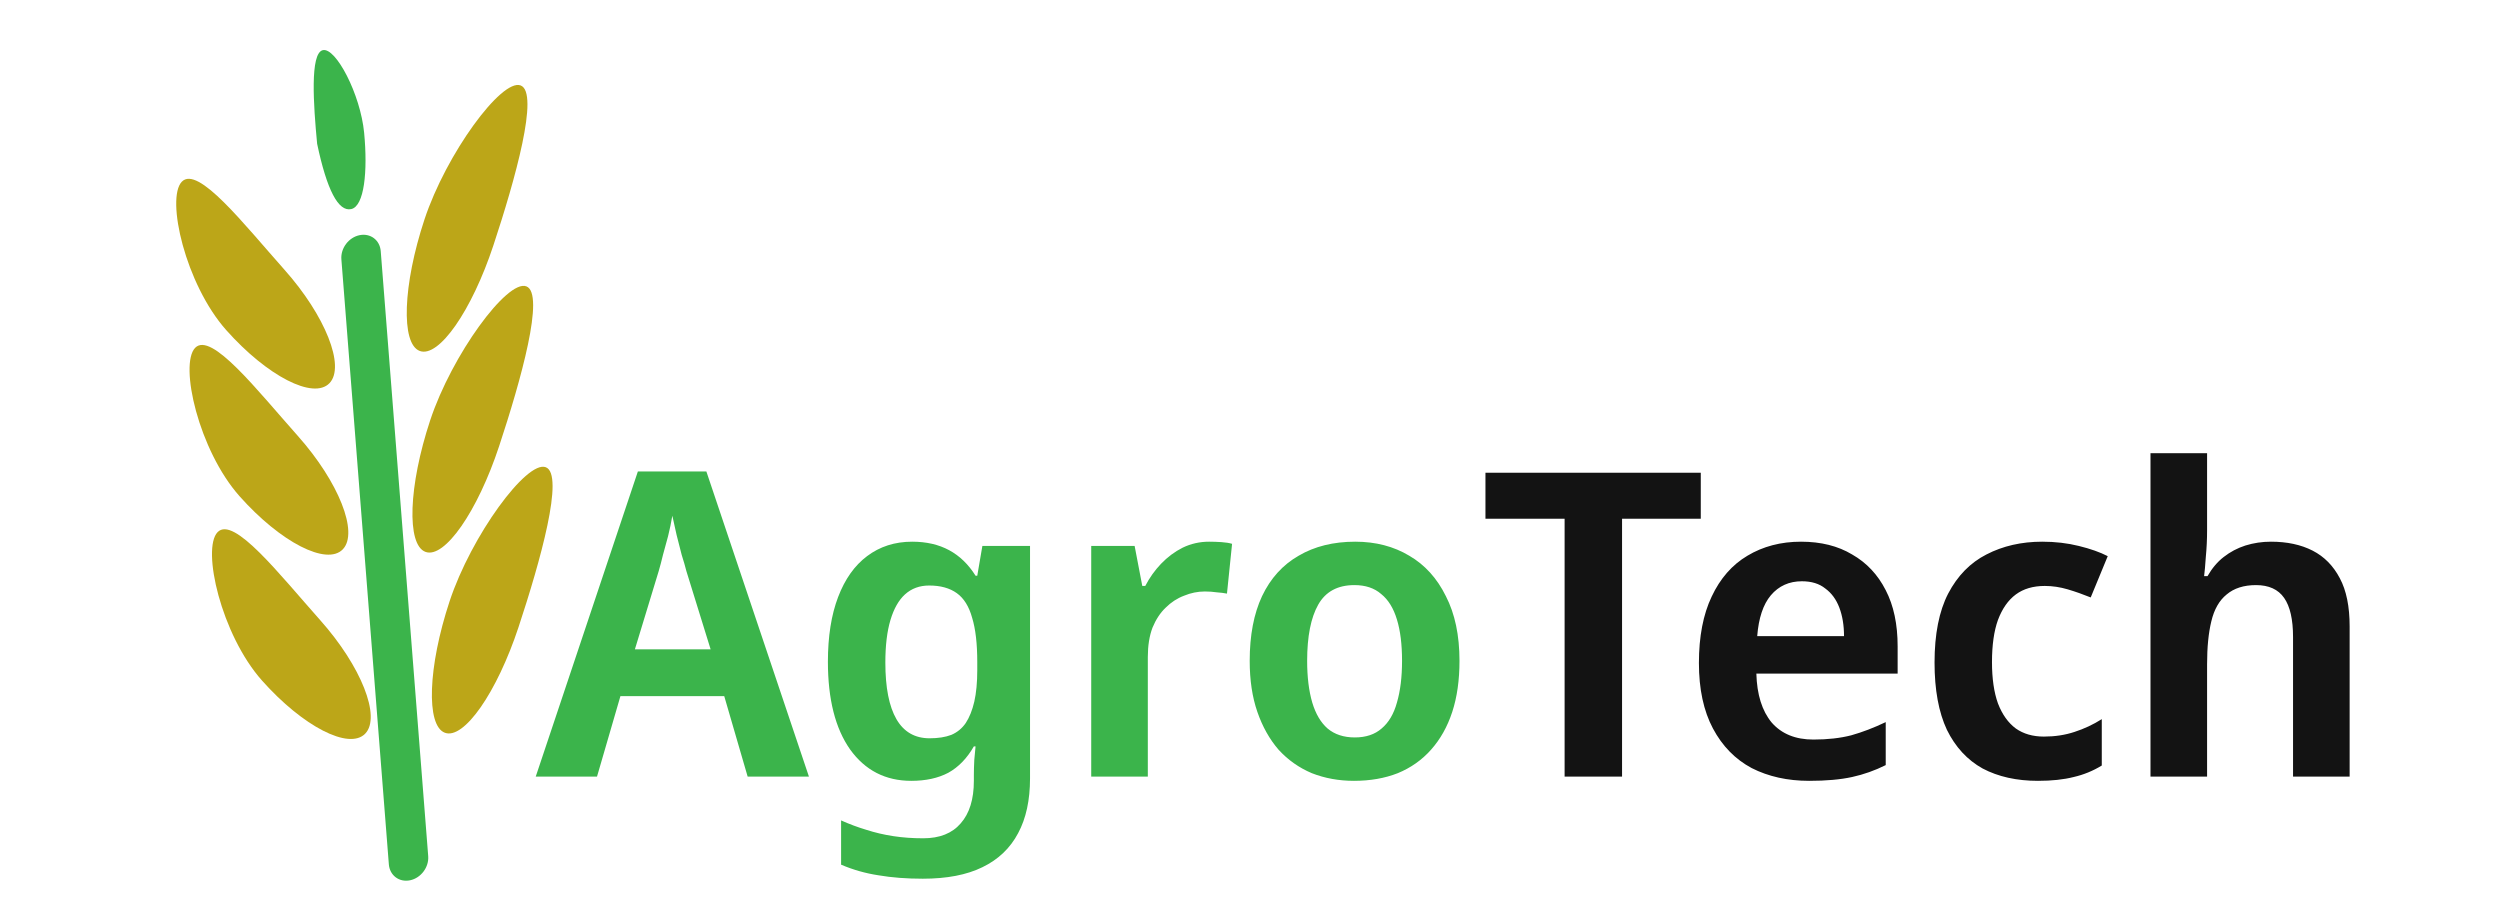
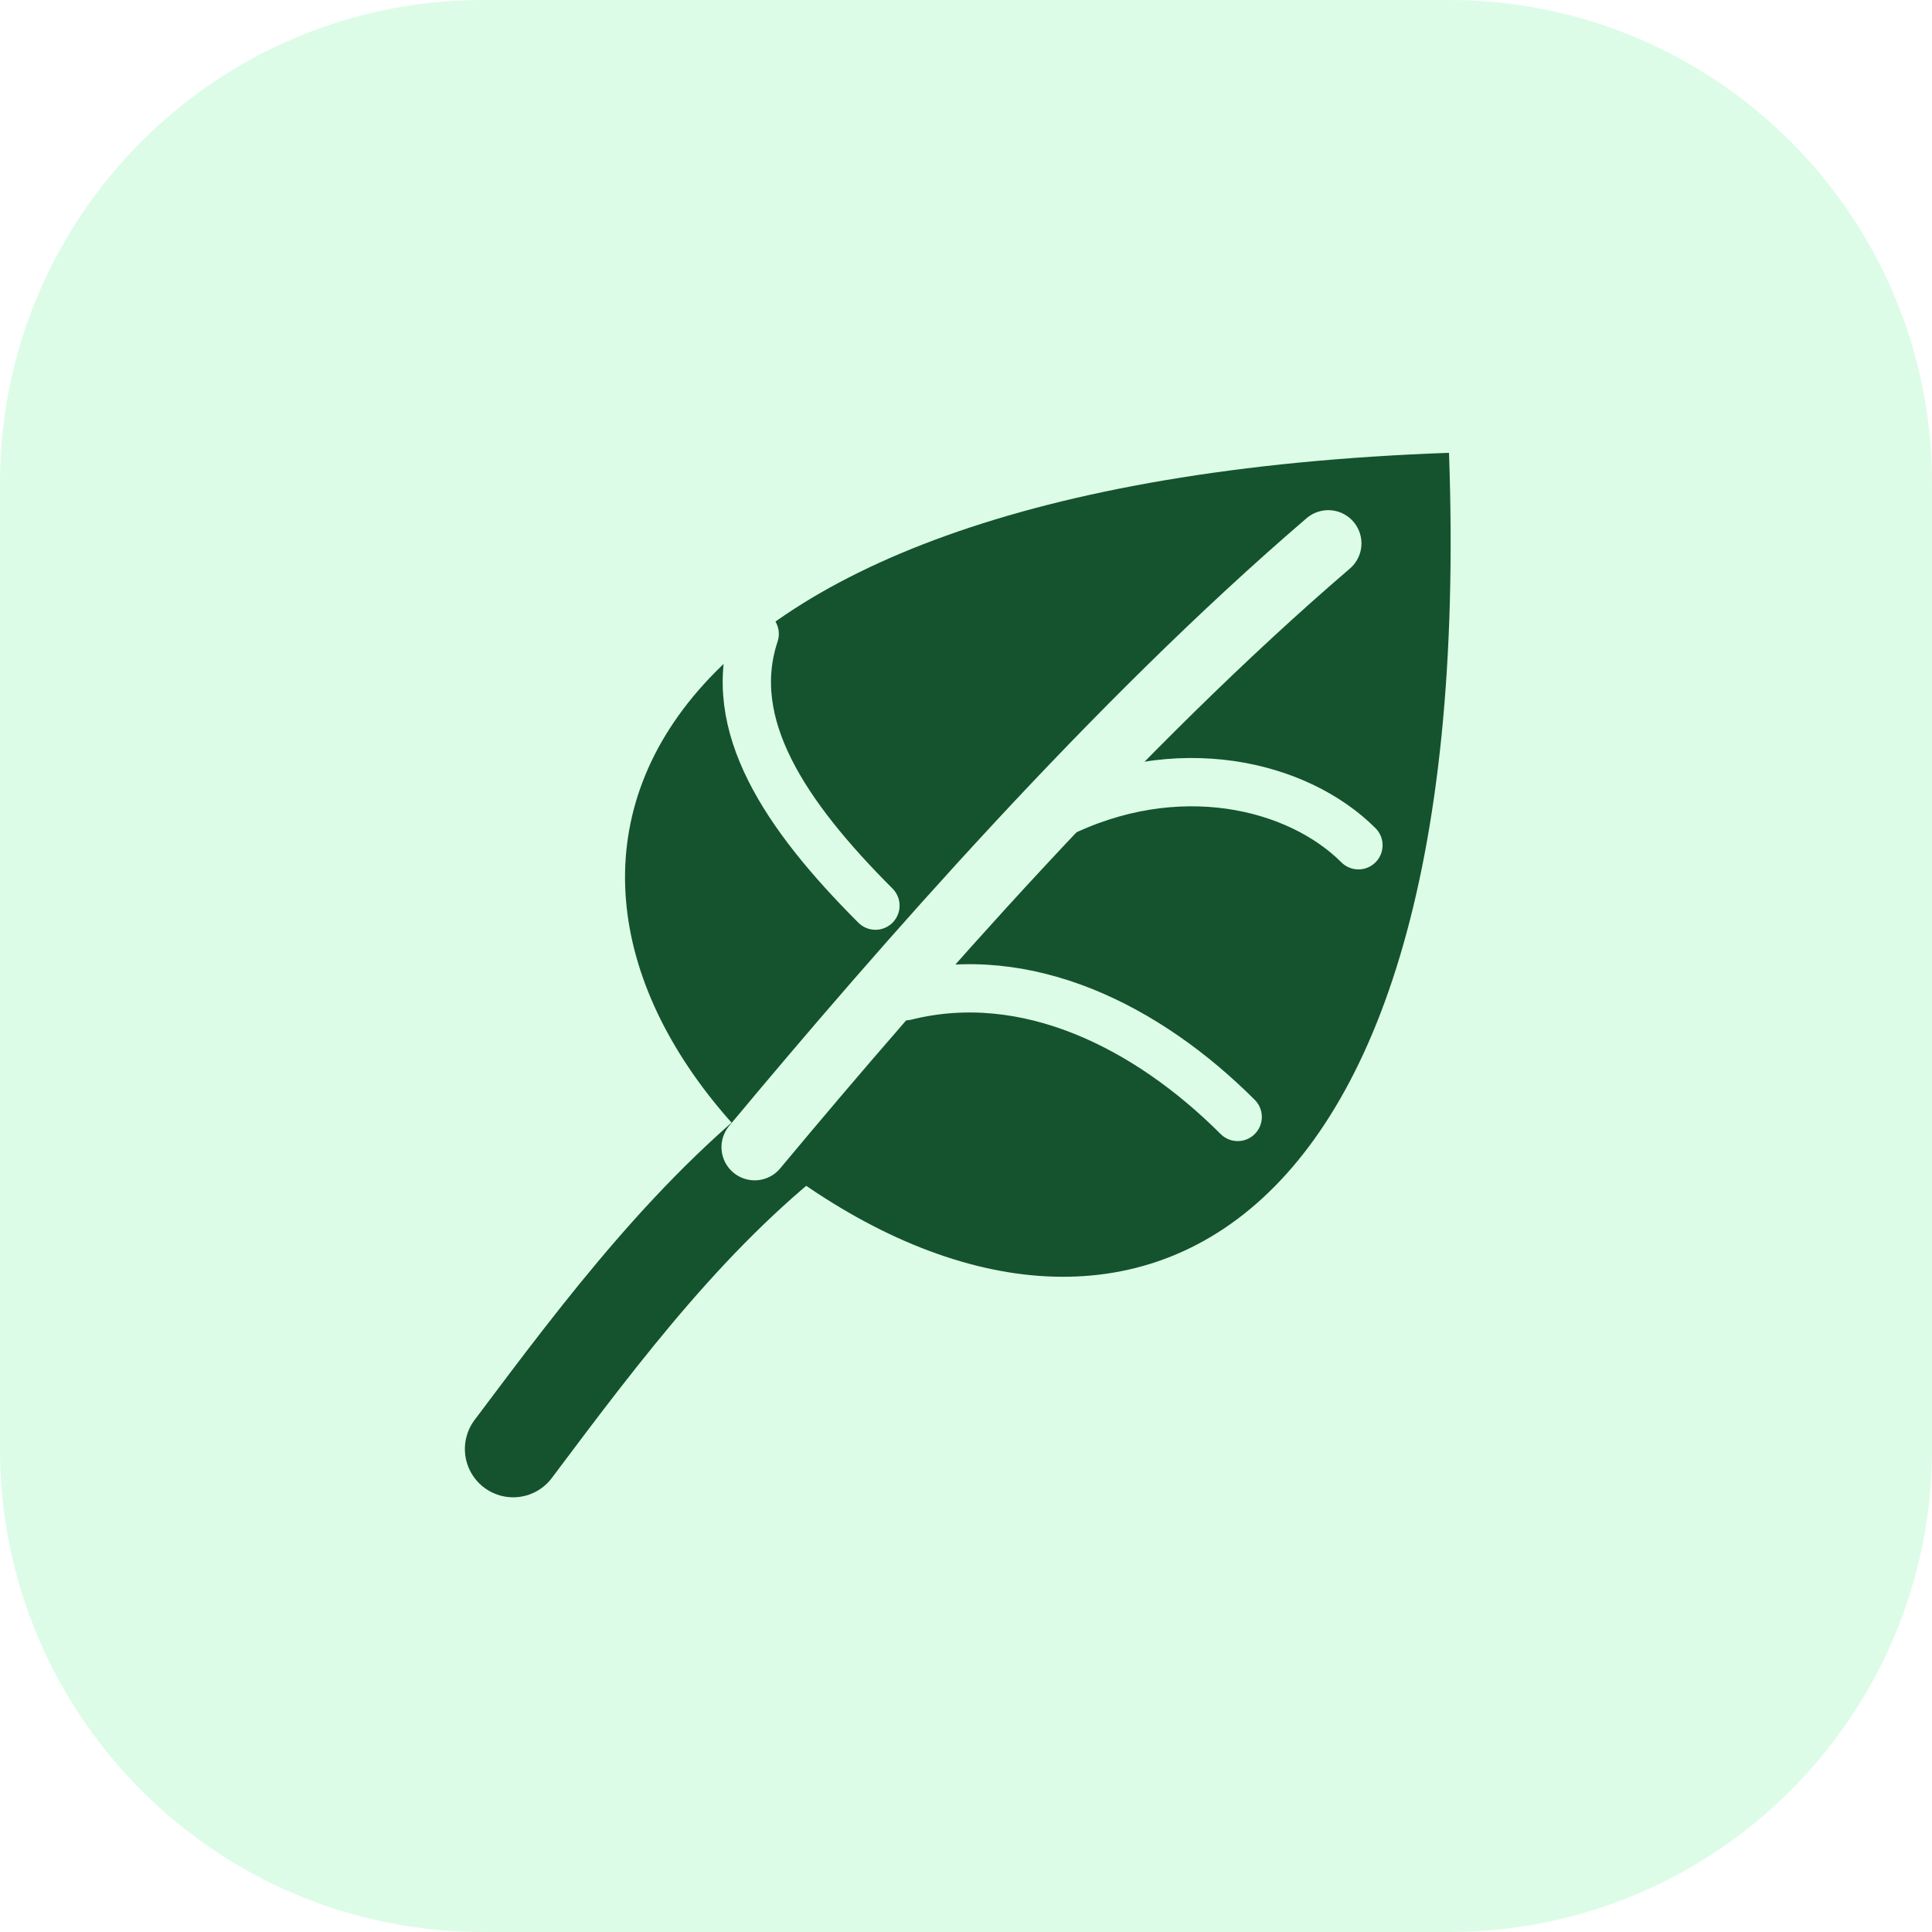
- <svg xmlns="http://www.w3.org/2000/svg" width="235" height="85" viewBox="0 0 235 85" fill="none">
-   <rect width="3.779" height="60.825" rx="1.889" transform="matrix(0.978798 -0.204826 0.0782228 0.996936 31.942 22.4946)" fill="#3BB44B" />
-   <path d="M34.23 12.488C34.577 16.119 34.243 19.368 33.023 19.652C31.802 19.936 30.723 17.842 29.811 13.515C29.464 9.884 29.124 4.998 30.344 4.715C31.564 4.431 33.883 8.857 34.23 12.488Z" fill="#3BB44B" />
-   <path d="M46.918 41.94C44.883 48.097 41.782 52.546 39.992 51.876C38.202 51.207 38.4 45.673 40.435 39.516C42.47 33.359 47.683 26.246 49.473 26.915C51.263 27.585 48.953 35.783 46.918 41.94Z" fill="#BCA618" />
-   <path d="M46.383 23.054C44.349 29.211 41.248 33.66 39.458 32.991C37.667 32.321 37.865 26.787 39.9 20.63C41.935 14.473 47.148 7.36 48.938 8.03C50.729 8.699 48.418 16.897 46.383 23.054Z" fill="#BCA618" />
-   <path d="M26.74 25.356C30.585 29.677 32.479 34.452 30.969 36.021C29.459 37.589 25.118 35.358 21.272 31.037C17.427 26.715 15.581 18.65 17.091 17.081C18.601 15.512 22.894 21.035 26.74 25.356Z" fill="#BCA618" />
-   <path d="M27.993 40.972C31.838 45.294 33.732 50.069 32.222 51.637C30.712 53.206 26.371 50.974 22.525 46.653C18.68 42.332 16.834 34.266 18.343 32.697C19.853 31.129 24.147 36.651 27.993 40.972Z" fill="#BCA618" />
-   <path d="M30.102 58.298C33.948 62.619 35.841 67.394 34.331 68.962C32.822 70.531 28.48 68.299 24.634 63.978C20.789 59.657 18.943 51.591 20.453 50.023C21.963 48.454 26.256 53.976 30.102 58.298Z" fill="#BCA618" />
-   <path d="M48.745 58.943C46.71 65.1 43.61 69.549 41.819 68.879C40.029 68.21 40.227 62.676 42.262 56.519C44.297 50.362 49.51 43.249 51.3 43.918C53.091 44.587 50.78 52.786 48.745 58.943Z" fill="#BCA618" />
-   <path d="M70.279 72.999L68.079 65.439H58.319L56.119 72.999H50.359L59.959 44.319H66.399L76.039 72.999H70.279ZM64.519 53.679C64.413 53.253 64.266 52.746 64.079 52.159C63.919 51.546 63.759 50.919 63.599 50.279C63.466 49.639 63.333 49.039 63.199 48.479C63.093 49.119 62.959 49.759 62.799 50.399C62.639 51.013 62.479 51.599 62.319 52.159C62.186 52.719 62.053 53.226 61.919 53.679L59.679 61.039H66.799L64.519 53.679ZM85.743 50.919C87.077 50.919 88.237 51.186 89.223 51.719C90.21 52.253 91.037 53.053 91.703 54.119H91.863L92.343 51.319H96.823V73.159C96.823 75.213 96.45 76.933 95.703 78.319C94.957 79.733 93.837 80.799 92.343 81.519C90.877 82.239 89.01 82.599 86.743 82.599C85.223 82.599 83.837 82.493 82.583 82.279C81.357 82.093 80.183 81.759 79.063 81.279V77.119C79.837 77.466 80.623 77.759 81.423 77.999C82.25 78.266 83.103 78.466 83.983 78.599C84.863 78.733 85.797 78.799 86.783 78.799C88.33 78.799 89.503 78.333 90.303 77.399C91.13 76.466 91.543 75.133 91.543 73.399V72.839C91.543 72.439 91.557 71.973 91.583 71.439C91.637 70.906 91.677 70.479 91.703 70.159H91.543C90.903 71.279 90.103 72.106 89.143 72.639C88.183 73.146 87.023 73.399 85.663 73.399C83.237 73.399 81.317 72.413 79.903 70.439C78.517 68.466 77.823 65.719 77.823 62.199C77.823 59.826 78.143 57.799 78.783 56.119C79.423 54.439 80.33 53.159 81.503 52.279C82.703 51.373 84.117 50.919 85.743 50.919ZM87.343 55.039C86.437 55.039 85.677 55.319 85.063 55.879C84.477 56.413 84.023 57.213 83.703 58.279C83.383 59.346 83.223 60.679 83.223 62.279C83.223 64.626 83.57 66.399 84.263 67.599C84.957 68.799 85.997 69.399 87.383 69.399C88.183 69.399 88.863 69.293 89.423 69.079C89.983 68.839 90.437 68.466 90.783 67.959C91.13 67.426 91.397 66.759 91.583 65.959C91.77 65.133 91.863 64.146 91.863 62.999V62.239C91.863 60.506 91.703 59.119 91.383 58.079C91.09 57.013 90.61 56.239 89.943 55.759C89.277 55.279 88.41 55.039 87.343 55.039ZM113.655 50.919C114.029 50.919 114.415 50.933 114.815 50.959C115.215 50.986 115.549 51.039 115.815 51.119L115.335 55.799C115.069 55.746 114.749 55.706 114.375 55.679C114.029 55.626 113.655 55.599 113.255 55.599C112.589 55.599 111.935 55.733 111.295 55.999C110.655 56.239 110.082 56.613 109.575 57.119C109.069 57.599 108.655 58.226 108.335 58.999C108.042 59.773 107.895 60.693 107.895 61.759V72.999H102.575V51.319H106.655L107.375 55.079H107.655C108.055 54.306 108.549 53.613 109.135 52.999C109.749 52.359 110.429 51.853 111.175 51.479C111.949 51.106 112.775 50.919 113.655 50.919ZM137.192 62.119C137.192 63.933 136.965 65.533 136.512 66.919C136.059 68.306 135.392 69.493 134.512 70.479C133.659 71.439 132.619 72.173 131.392 72.679C130.165 73.159 128.792 73.399 127.272 73.399C125.859 73.399 124.539 73.159 123.312 72.679C122.112 72.173 121.072 71.439 120.192 70.479C119.339 69.493 118.672 68.306 118.192 66.919C117.712 65.533 117.472 63.933 117.472 62.119C117.472 59.719 117.859 57.693 118.632 56.039C119.432 54.359 120.579 53.093 122.072 52.239C123.565 51.359 125.339 50.919 127.392 50.919C129.312 50.919 131.005 51.359 132.472 52.239C133.939 53.093 135.085 54.359 135.912 56.039C136.765 57.693 137.192 59.719 137.192 62.119ZM122.872 62.119C122.872 63.639 123.032 64.946 123.352 66.039C123.672 67.106 124.152 67.919 124.792 68.479C125.459 69.039 126.312 69.319 127.352 69.319C128.392 69.319 129.232 69.039 129.872 68.479C130.539 67.919 131.019 67.106 131.312 66.039C131.632 64.946 131.792 63.639 131.792 62.119C131.792 60.573 131.632 59.279 131.312 58.239C130.992 57.173 130.499 56.373 129.832 55.839C129.192 55.279 128.352 54.999 127.312 54.999C125.739 54.999 124.605 55.613 123.912 56.839C123.219 58.066 122.872 59.826 122.872 62.119Z" fill="#3BB44B" />
-   <path d="M152.473 72.999H147.073V48.759H139.633V44.439H159.873V48.759H152.473V72.999ZM169.298 50.919C171.165 50.919 172.765 51.319 174.098 52.119C175.458 52.893 176.512 54.013 177.258 55.479C178.005 56.919 178.378 58.679 178.378 60.759V63.319H165.098C165.152 65.293 165.632 66.826 166.538 67.919C167.472 68.986 168.778 69.519 170.458 69.519C171.792 69.519 172.978 69.386 174.018 69.119C175.058 68.826 176.138 68.413 177.258 67.879V71.919C176.245 72.426 175.192 72.799 174.098 73.039C173.005 73.279 171.658 73.399 170.058 73.399C168.032 73.399 166.232 72.999 164.658 72.199C163.112 71.373 161.898 70.133 161.018 68.479C160.138 66.826 159.698 64.773 159.698 62.319C159.698 59.839 160.098 57.759 160.898 56.079C161.698 54.373 162.818 53.093 164.258 52.239C165.725 51.359 167.405 50.919 169.298 50.919ZM169.378 54.639C168.178 54.639 167.205 55.079 166.458 55.959C165.738 56.813 165.312 58.093 165.178 59.799H173.338C173.338 58.786 173.192 57.893 172.898 57.119C172.605 56.346 172.165 55.746 171.578 55.319C171.018 54.866 170.285 54.639 169.378 54.639ZM191.567 73.399C189.567 73.399 187.834 73.013 186.367 72.239C184.927 71.439 183.807 70.226 183.007 68.599C182.234 66.946 181.847 64.839 181.847 62.279C181.847 59.613 182.274 57.453 183.127 55.799C184.007 54.119 185.207 52.893 186.727 52.119C188.274 51.319 190.02 50.919 191.967 50.919C193.194 50.919 194.34 51.053 195.407 51.319C196.5 51.586 197.407 51.906 198.127 52.279L196.527 56.159C195.807 55.866 195.087 55.613 194.367 55.399C193.647 55.186 192.927 55.079 192.207 55.079C191.114 55.079 190.207 55.346 189.487 55.879C188.767 56.413 188.207 57.213 187.807 58.279C187.434 59.319 187.247 60.639 187.247 62.239C187.247 63.786 187.434 65.079 187.807 66.119C188.207 67.159 188.767 67.946 189.487 68.479C190.207 68.986 191.087 69.239 192.127 69.239C193.167 69.239 194.127 69.093 195.007 68.799C195.914 68.506 196.767 68.106 197.567 67.599V71.959C196.74 72.466 195.86 72.826 194.927 73.039C193.994 73.279 192.874 73.399 191.567 73.399ZM207.466 49.839C207.466 50.693 207.426 51.533 207.346 52.359C207.292 53.159 207.239 53.759 207.186 54.159H207.506C207.932 53.413 208.439 52.813 209.026 52.359C209.639 51.879 210.319 51.519 211.066 51.279C211.839 51.039 212.639 50.919 213.466 50.919C214.986 50.919 216.292 51.199 217.386 51.759C218.479 52.319 219.332 53.186 219.946 54.359C220.559 55.506 220.866 57.013 220.866 58.879V72.999H215.546V59.879C215.546 58.226 215.266 56.999 214.706 56.199C214.146 55.399 213.266 54.999 212.066 54.999C210.919 54.999 209.999 55.293 209.306 55.879C208.612 56.439 208.132 57.279 207.866 58.399C207.599 59.493 207.466 60.839 207.466 62.439V72.999H202.146V42.599H207.466V49.839Z" fill="#131313" />
+ <svg xmlns="http://www.w3.org/2000/svg" viewBox="0 0 64 64" width="64" height="64">
+   <rect width="64" height="64" rx="16" fill="#DCFCE7" />
+   <path d="M17 48 C 20 44, 23 40, 27 37" stroke="#14532D" stroke-width="3.2" stroke-linecap="round" fill="none" />
+   <path d="M25 38 C 16 29, 20 16, 48 15 C 49 43, 36 47, 25 38 Z" fill="#14532D" />
+   <path d="M25 38 C 30 32, 37 24, 44 18" stroke="#DCFCE7" stroke-width="2.2" stroke-linecap="round" fill="none" />
+   <path d="M30 33 C 34 32, 38 34, 41 37" stroke="#DCFCE7" stroke-width="1.6" stroke-linecap="round" fill="none" />
+   <path d="M35 27 C 39 25, 43 26, 45 28" stroke="#DCFCE7" stroke-width="1.6" stroke-linecap="round" fill="none" />
+   <path d="M29 30 C 26 27, 24 24, 25 21" stroke="#DCFCE7" stroke-width="1.6" stroke-linecap="round" fill="none" />
</svg>
